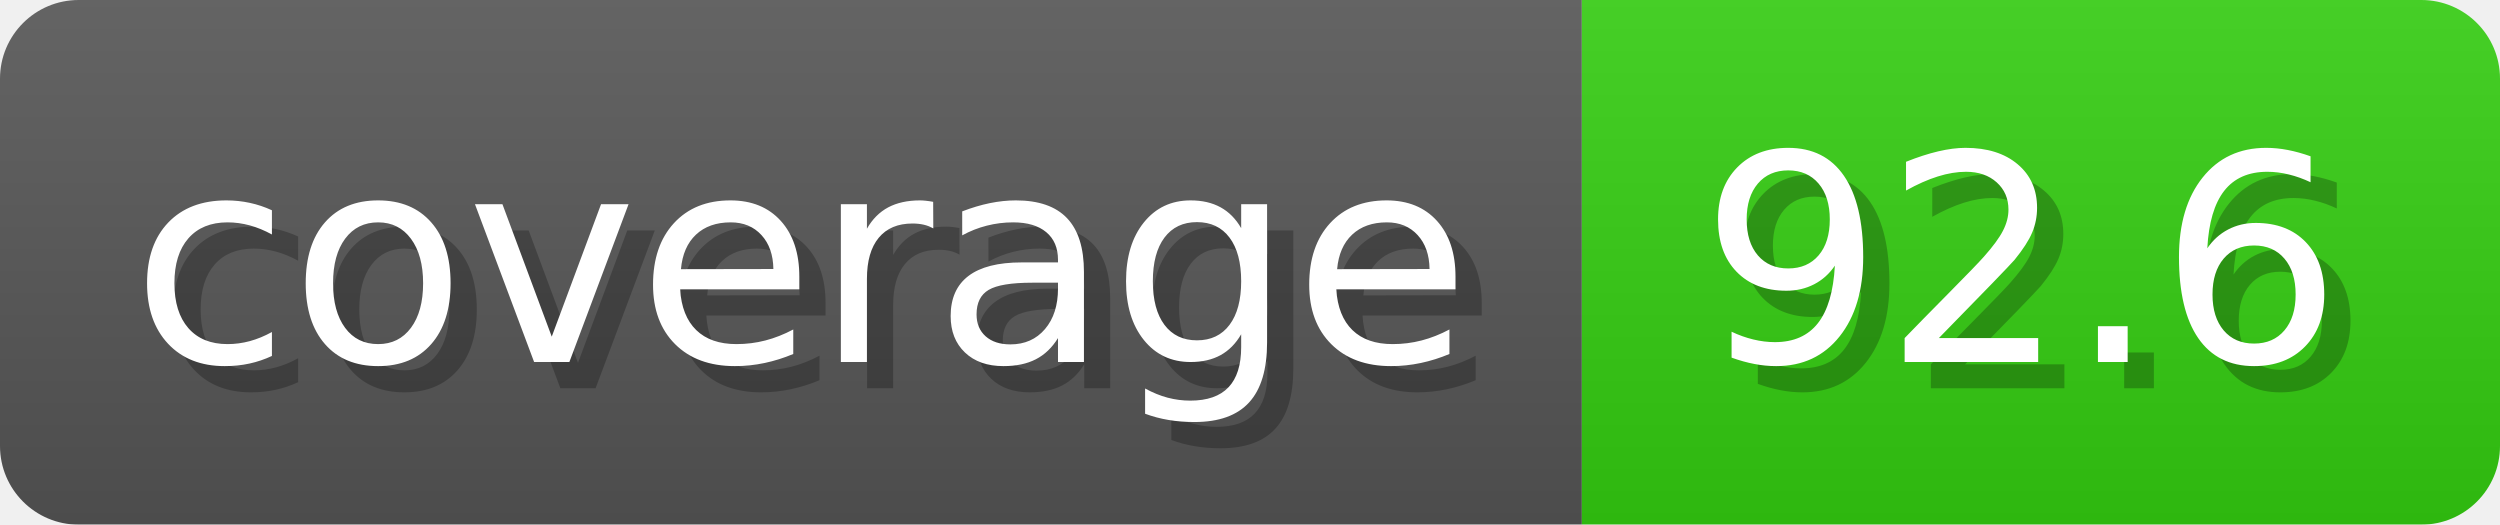
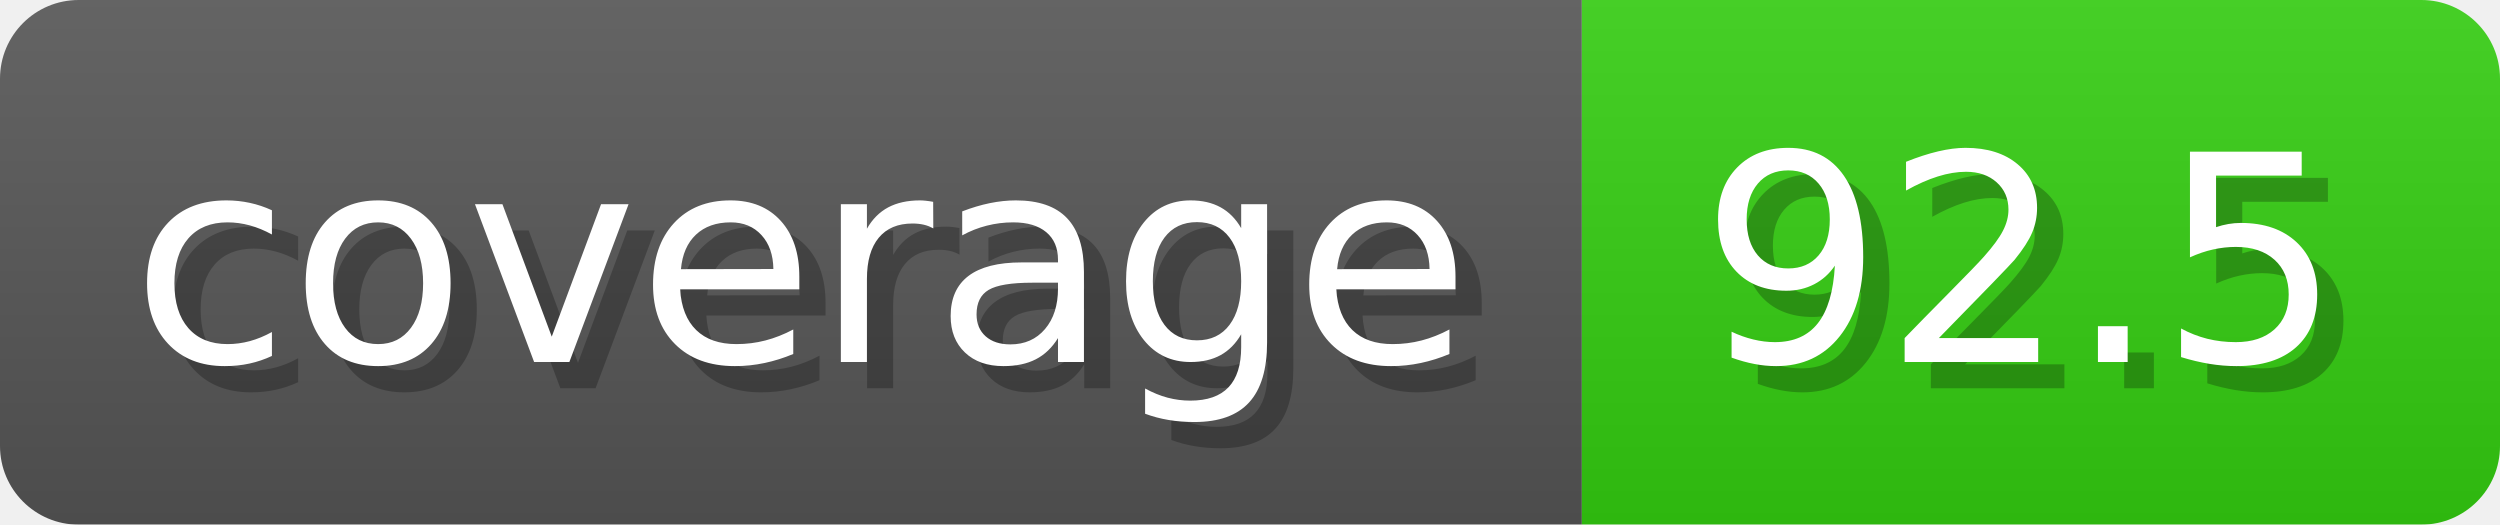
- <svg xmlns="http://www.w3.org/2000/svg" width="95.3" height="20" viewBox="0 0 953 200" role="img" aria-label="coverage: 92.6">
+ <svg xmlns="http://www.w3.org/2000/svg" width="95.3" height="20" viewBox="0 0 953 200" role="img" aria-label="coverage: 92.5">
  <linearGradient id="a" x2="0" y2="100%">
    <stop offset="0" stop-opacity=".1" stop-color="#EEE" />
    <stop offset="1" stop-opacity=".1" />
  </linearGradient>
  <mask id="m">
    <rect width="953" height="200" rx="30" fill="#FFF" />
  </mask>
  <g mask="url(#m)">
    <rect width="603" height="200" fill="#555" />
    <rect width="350" height="200" fill="#3C1" x="603" />
    <rect width="953" height="200" fill="url(#a)" />
  </g>
  <g aria-hidden="true" fill="#fff" text-anchor="start" font-family="Verdana,DejaVu Sans,sans-serif" font-size="110">
    <text x="60" y="148" textLength="503" fill="#000" opacity="0.25">coverage</text>
    <text x="50" y="138" textLength="503">coverage</text>
-     <text x="658" y="148" textLength="250" fill="#000" opacity="0.25">92.6</text>
-     <text x="648" y="138" textLength="250">92.6</text>
+     <text x="658" y="148" textLength="250" fill="#000" opacity="0.25">92.5</text>
+     <text x="648" y="138" textLength="250">92.5</text>
  </g>
</svg>
